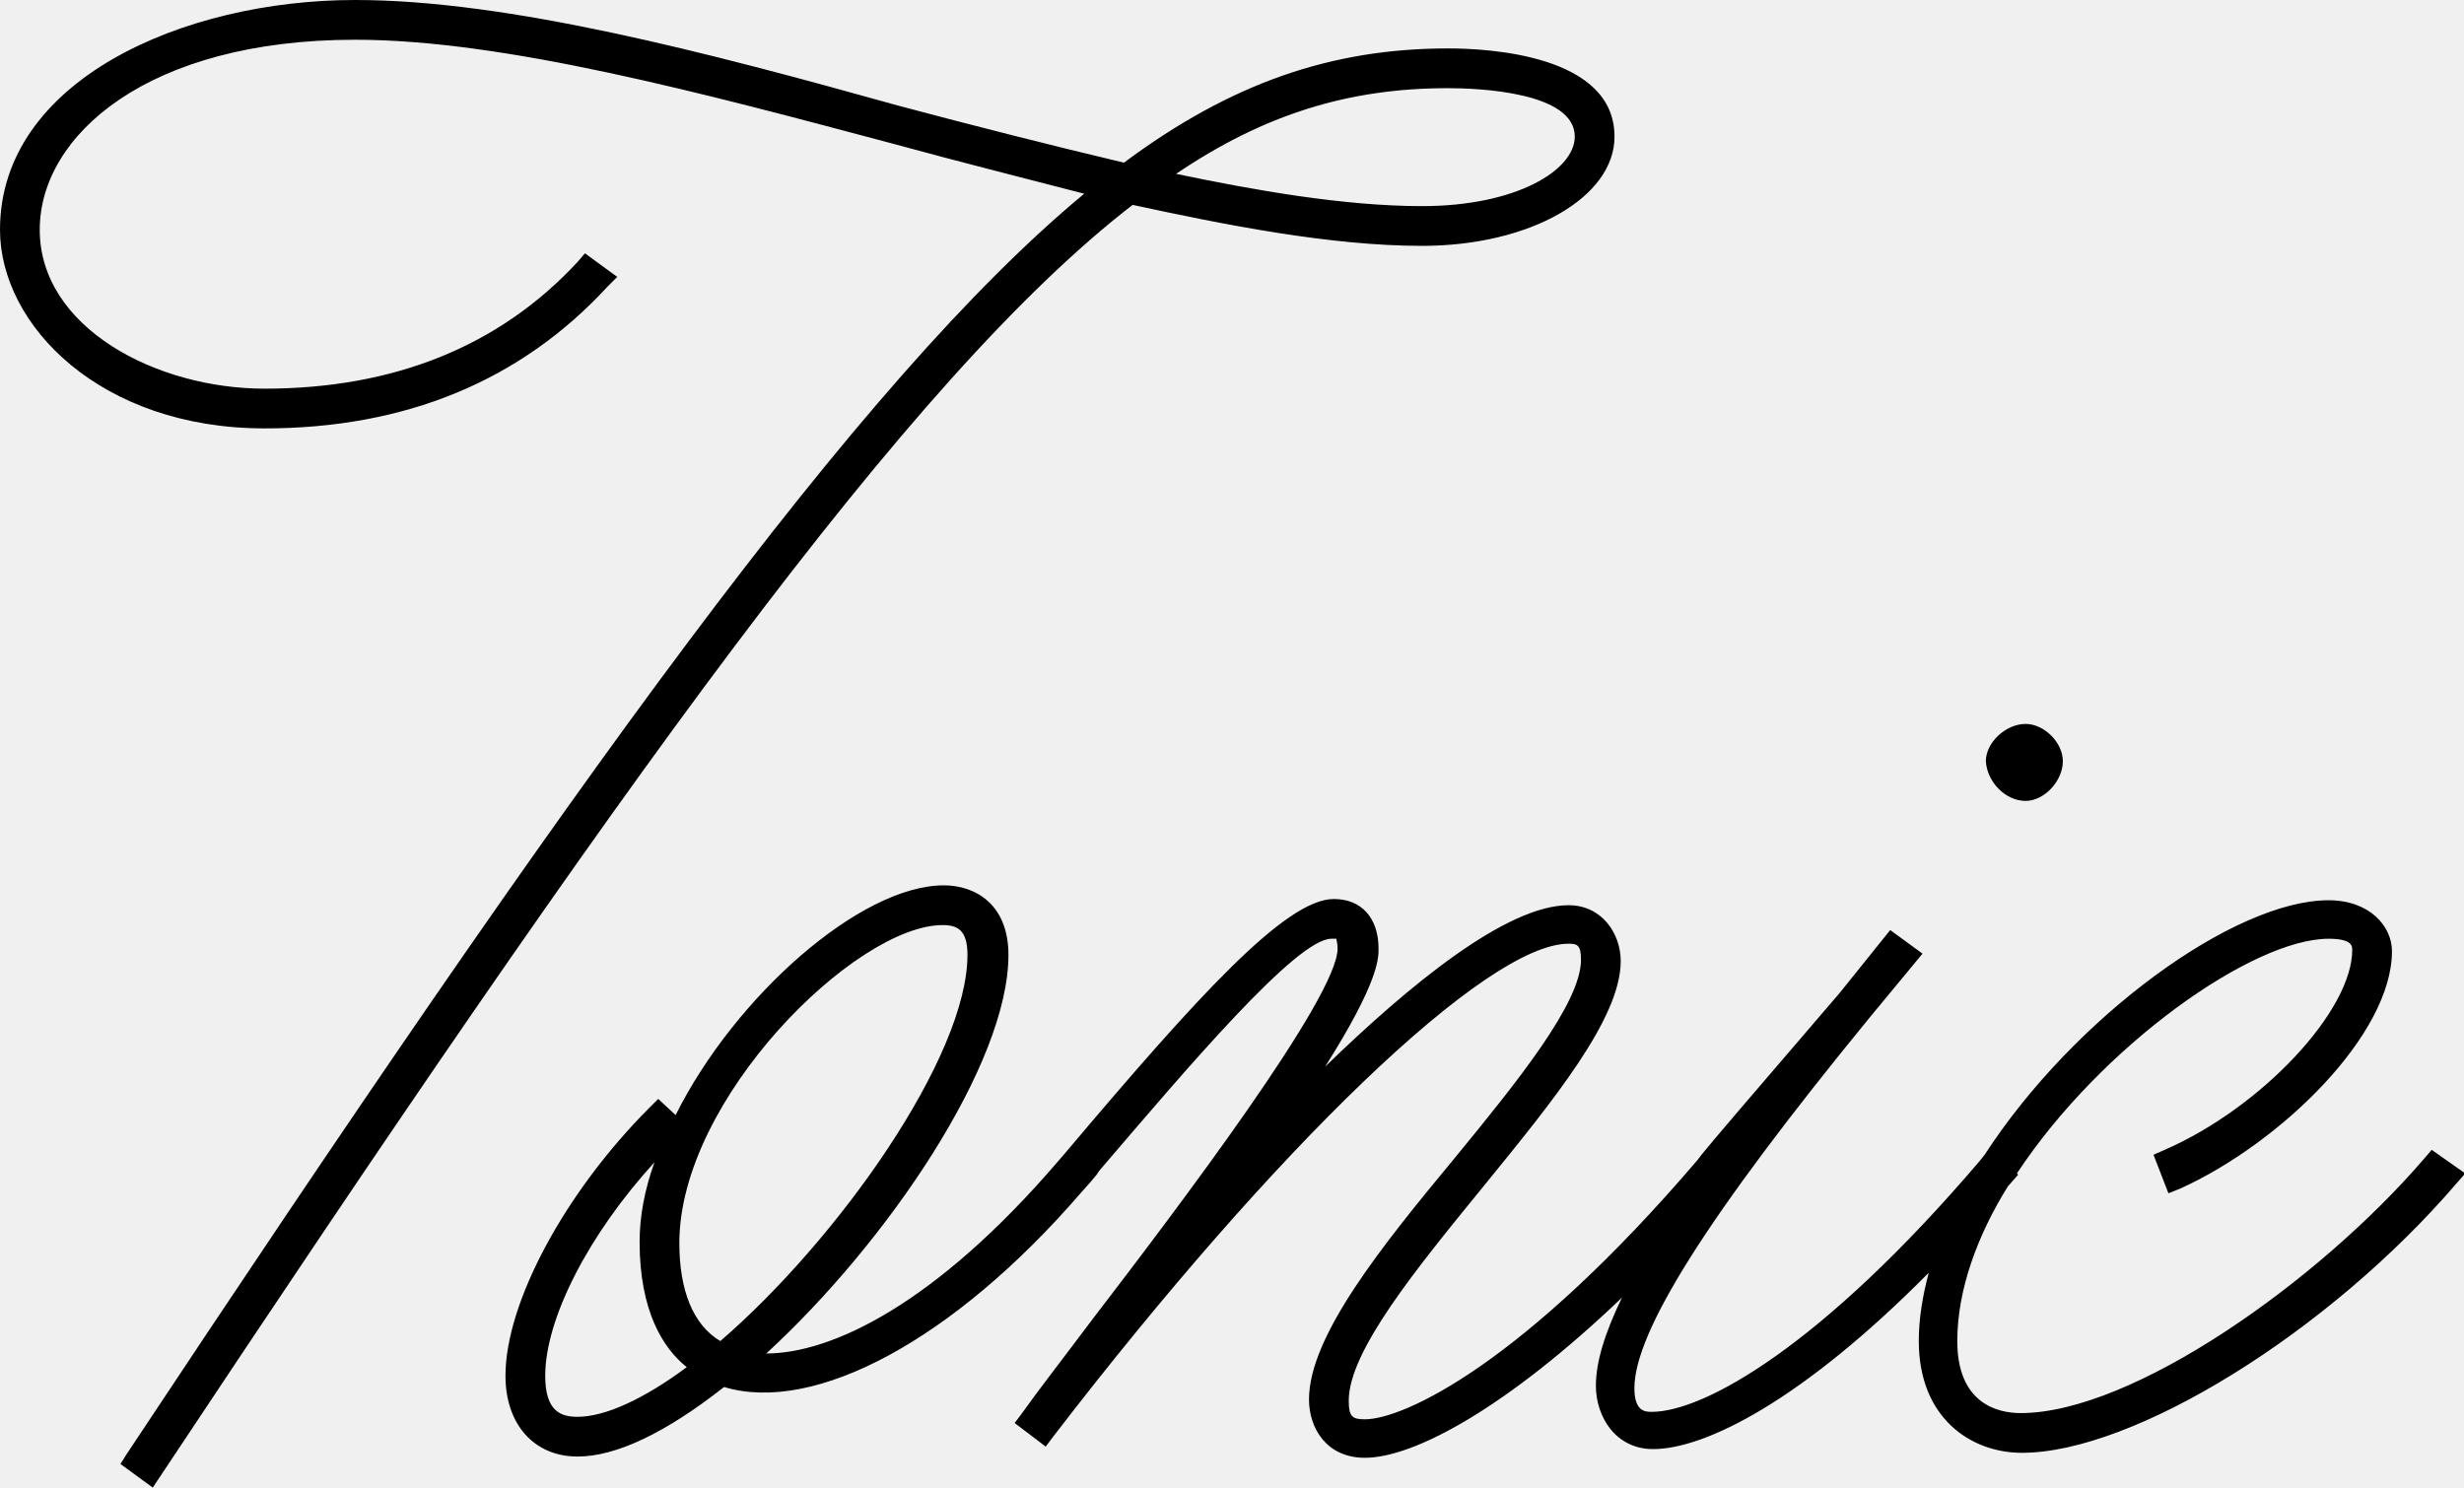
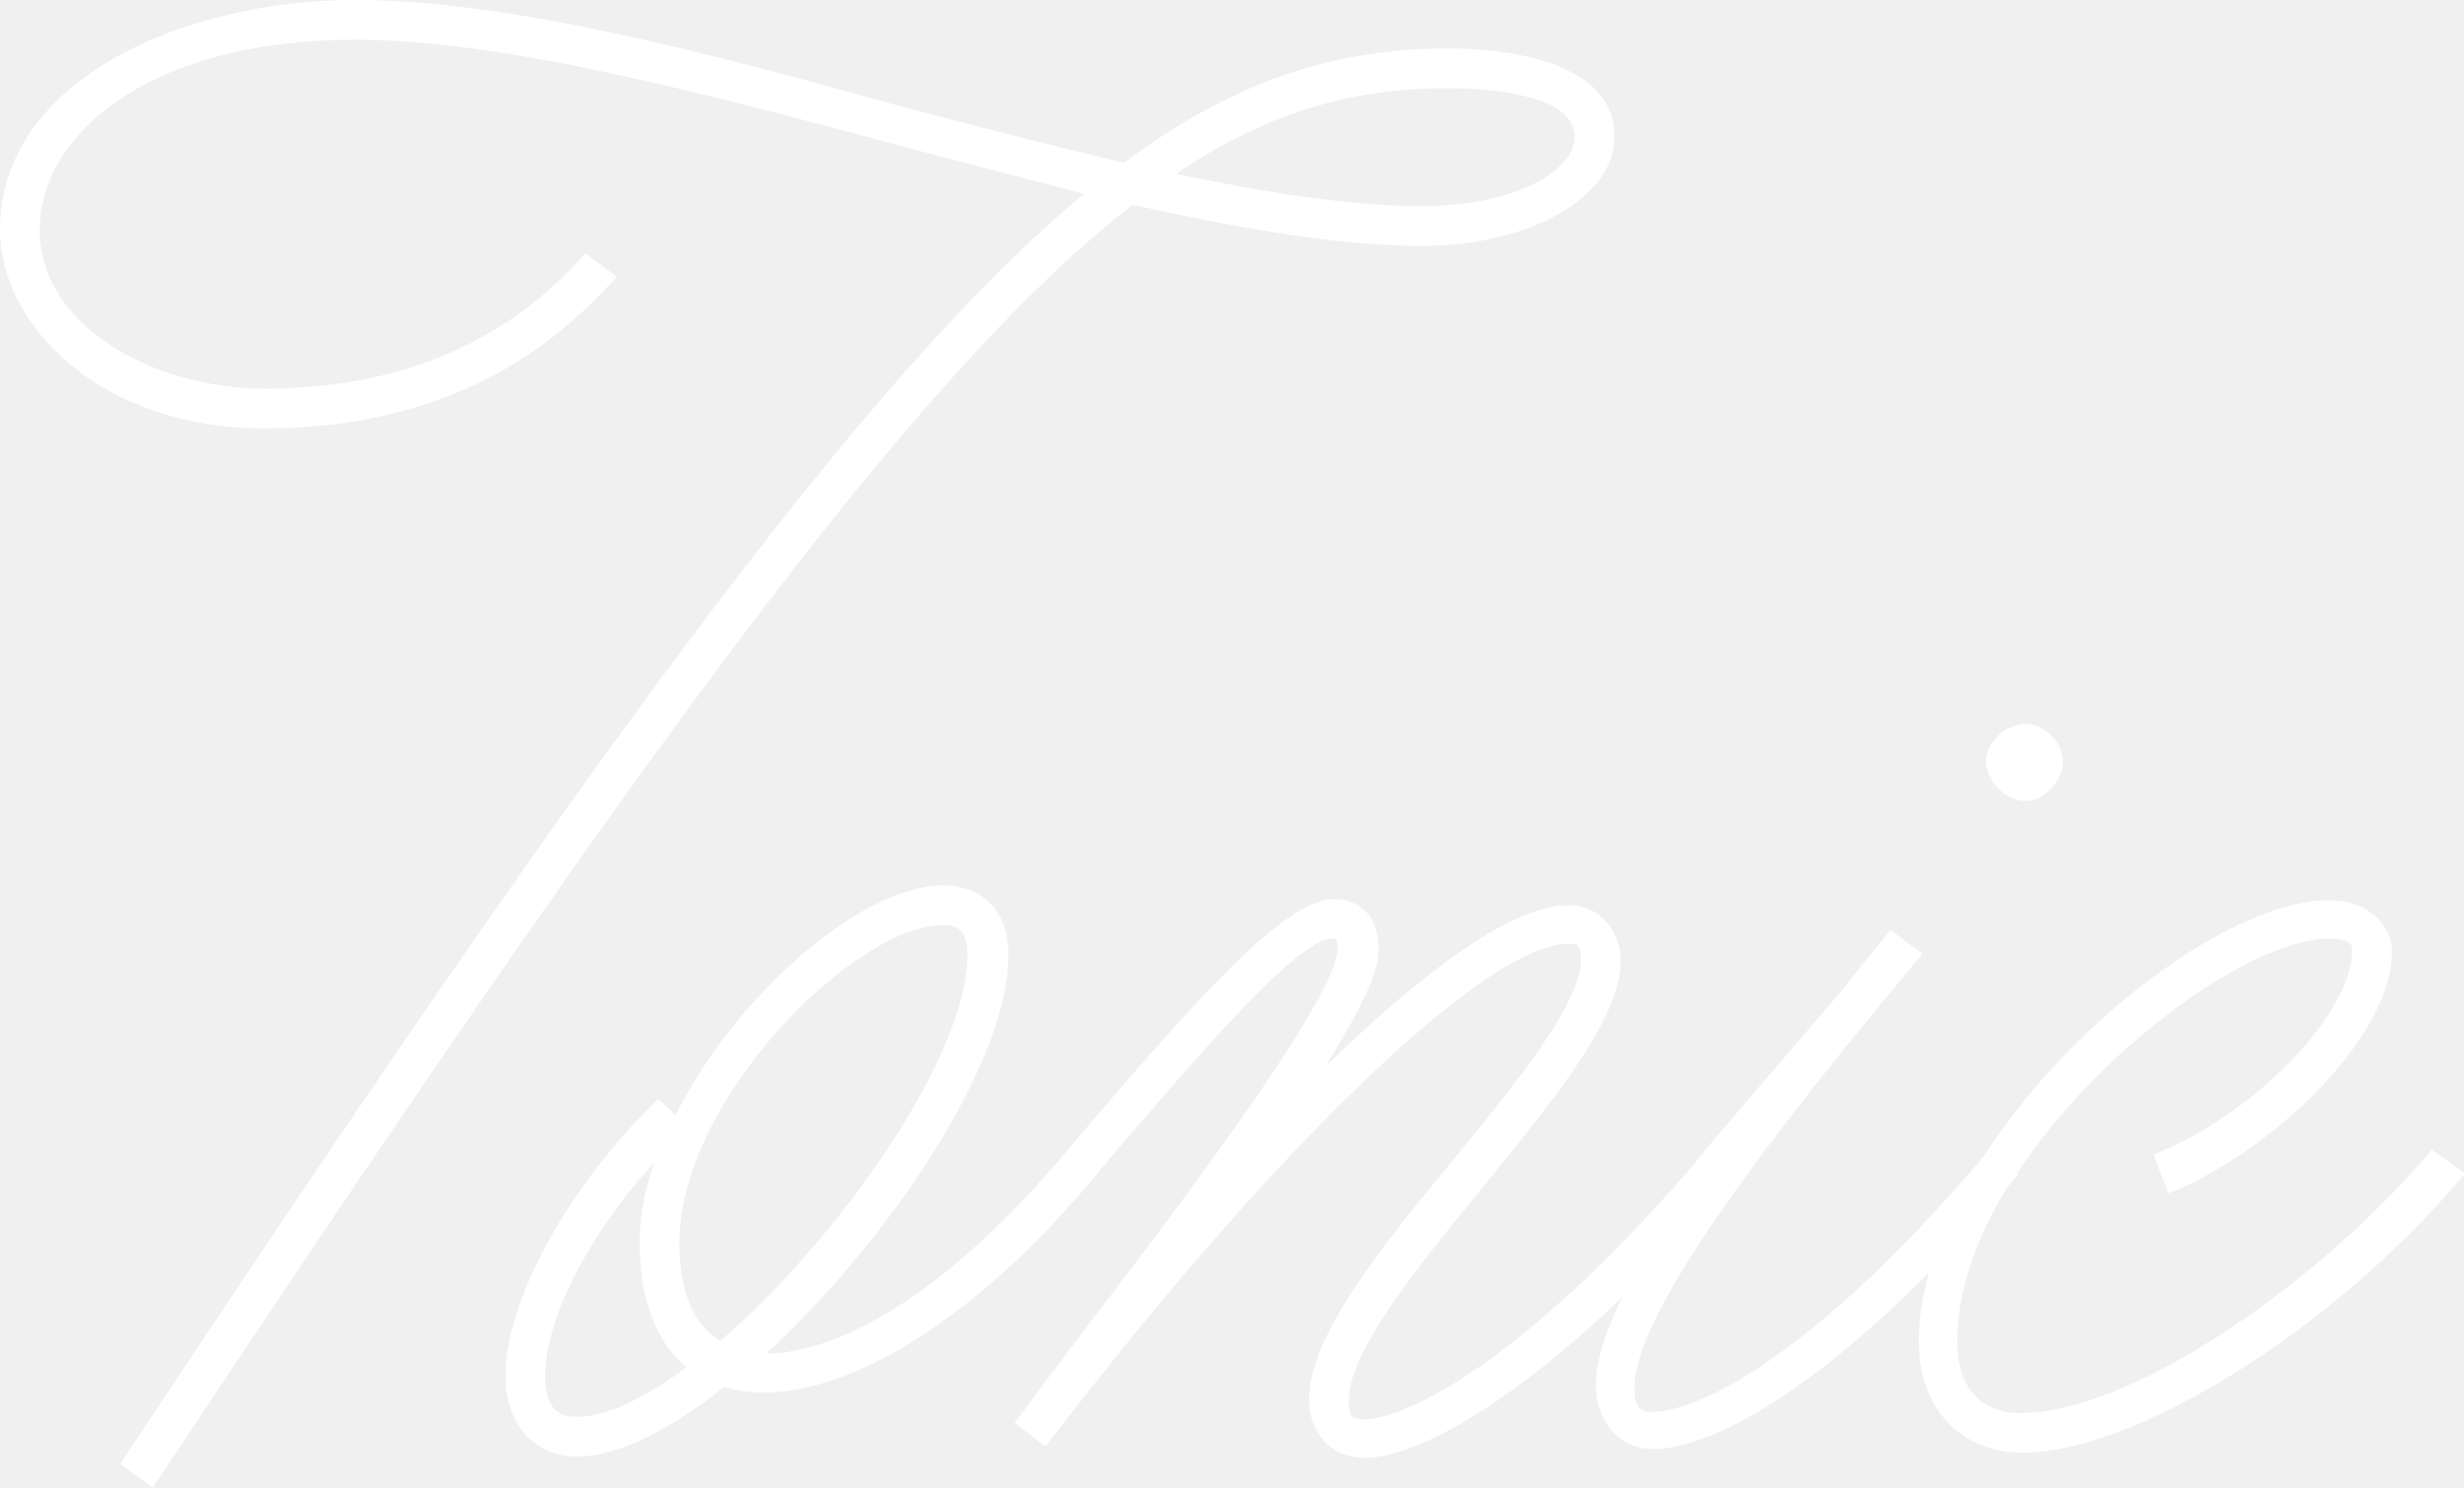
- <svg xmlns="http://www.w3.org/2000/svg" version="1.1" id="Layer_1" x="0px" y="0px" viewBox="0 0 198.4 119.8" style="enable-background:new 0 0 198.4 119.8;" xml:space="preserve">
+ <svg xmlns="http://www.w3.org/2000/svg" version="1.1" fill="#ffffff" id="Layer_1" x="0px" y="0px" viewBox="0 0 198.4 119.8" style="enable-background:new 0 0 198.4 119.8;" xml:space="preserve">
  <g>
    <path d="M91.2,16.5c7.4,1.6,15.9,3.3,23.3,3.3c8.7,0,15.5-3.9,15.5-8.8c0-6.6-10.2-7.1-13.4-7.1c-9.4,0-17.5,2.8-26.1,9.2   c-5.9-1.4-12.2-3-18.2-4.6C56.9,4.2,40.9,0,28.6,0C14.7,0,0,6.5,0,18.5c0,7.7,8.1,16,21.3,16c11.3,0,20.6-3.8,27.6-11.4l0.8-0.8   l-2.6-1.9l-0.6,0.7c-6.3,6.8-14.8,10.2-25.2,10.2c-8.7,0-18.1-4.9-18.1-12.8c0-7.6,8.7-15.3,25.4-15.3c12,0,28,4.3,43.4,8.4   c5.1,1.4,10.3,2.7,15.3,4C69.2,30.6,46,63.1,10.2,117.1l-0.5,0.8l2.6,1.9l0.6-0.9C49.8,63.3,73.2,30.4,91.2,16.5z M114.5,16.6   c-6.3,0-13.6-1.3-19.8-2.6c7.1-4.8,13.9-6.9,21.9-6.9c2.4,0,10.2,0.3,10.2,3.9C126.8,13.7,122.1,16.6,114.5,16.6z" />
    <path d="M163.1,64.5c1.5,0,3-1.6,3-3.2c0-1.5-1.5-3-3-3c-1.6,0-3.2,1.5-3.2,3C160,63,161.5,64.5,163.1,64.5z" />
    <path d="M195.8,92.6l-0.6,0.7c-8.5,9.9-23.5,20.5-32.5,20.5c-1.9,0-5.1-0.8-5.1-5.8c0-4.1,1.6-8.5,4.1-12.5c0,0,0.1-0.1,0.1-0.1   l0.7-0.8l-0.1-0.1c6.8-10.3,19-18.9,25.1-18.9c1.9,0,1.9,0.6,1.9,0.9c0,4.9-7.3,12.7-15.1,16.1l-0.9,0.4l1.2,3.1l1-0.4   c8.1-3.7,17-12.4,17-19.1c0-2-1.8-4.1-5.1-4.1c-7.6,0-20.5,9.4-27.7,20.5l-0.4,0.5c-12.7,14.9-22.2,20.2-26.4,20.2   c-0.5,0-1.4,0-1.4-1.9c0-4.5,5.8-13.8,18.9-29.8l4.3-5.2l-2.6-1.9l-4.1,5.1C140.8,88.5,137.8,92,137,93l-0.3,0.4   c-14.1,16.5-23.7,20.9-26.8,20.9c-1,0-1.3-0.2-1.3-1.5c0-4,5.5-10.7,10.8-17.2c5.7-7,11.1-13.6,11.1-18.2c0-2.2-1.5-4.5-4.2-4.5   c-5,0-12.8,6.4-19.6,13c4.3-6.8,4.3-8.7,4.3-9.5c0-2.5-1.4-4-3.6-4c-3.9,0-11.1,8-21.5,20.3l0,0l-0.6,0.7   c-10,11.7-18.4,15.6-23.6,15.6c9.7-8.9,19.5-23.3,19.5-32.1c0-4.1-2.7-5.6-5.2-5.6c-6.7,0-16.8,8.9-21.6,18.5L53,88.5l-0.7,0.7   c-6.8,6.8-11.6,15.7-11.6,21.6c0,3.9,2.3,6.5,5.8,6.5c3.1,0,7.1-1.9,11.8-5.6c7.3,2.2,18.5-3.8,28.7-15.6l0,0l0.8-0.9l0.5-0.6l0,0   l0.2-0.3c7.1-8.3,15.9-18.7,18.7-18.7c0.2,0,0.3,0,0.4,0c0,0.1,0.1,0.3,0.1,0.8c0,3.9-12.8,20.8-19.7,29.8   c-2.4,3.2-4.5,5.9-5.7,7.6l-0.6,0.8l2.5,1.9l0.6-0.8C102.7,92.4,119.7,76,126.3,76c0.7,0,1,0.1,1,1.3c0,3.5-5.2,9.9-10.2,16   c-5.8,7-11.7,14.3-11.7,19.4c0,2.3,1.4,4.7,4.5,4.7c4,0,11.5-4.1,20.7-12.9c-1.4,2.9-2.1,5.2-2.1,7.1c0,2.5,1.6,5.1,4.6,5.1   c4.2,0,12-3.9,22.2-14.2c-0.5,1.9-0.8,3.7-0.8,5.5c0,6.2,4.2,9,8.3,9c9,0,24.7-9.7,35-21.7l0.7-0.8L195.8,92.6z M75.9,74.5   c1.2,0,2,0.4,2,2.4c0,8.2-10.4,22.9-19.9,31.1c-2.2-1.3-3.3-4.1-3.3-7.9C54.7,88.5,68.9,74.5,75.9,74.5z M51.5,100   c0,5.6,1.9,8.6,3.8,10.1c-3.5,2.6-6.6,4-8.8,4c-1.3,0-2.6-0.4-2.6-3.3c0-4.6,3.5-11.4,8.8-17.2C51.9,95.8,51.5,98,51.5,100z" />
  </g>
</svg>
